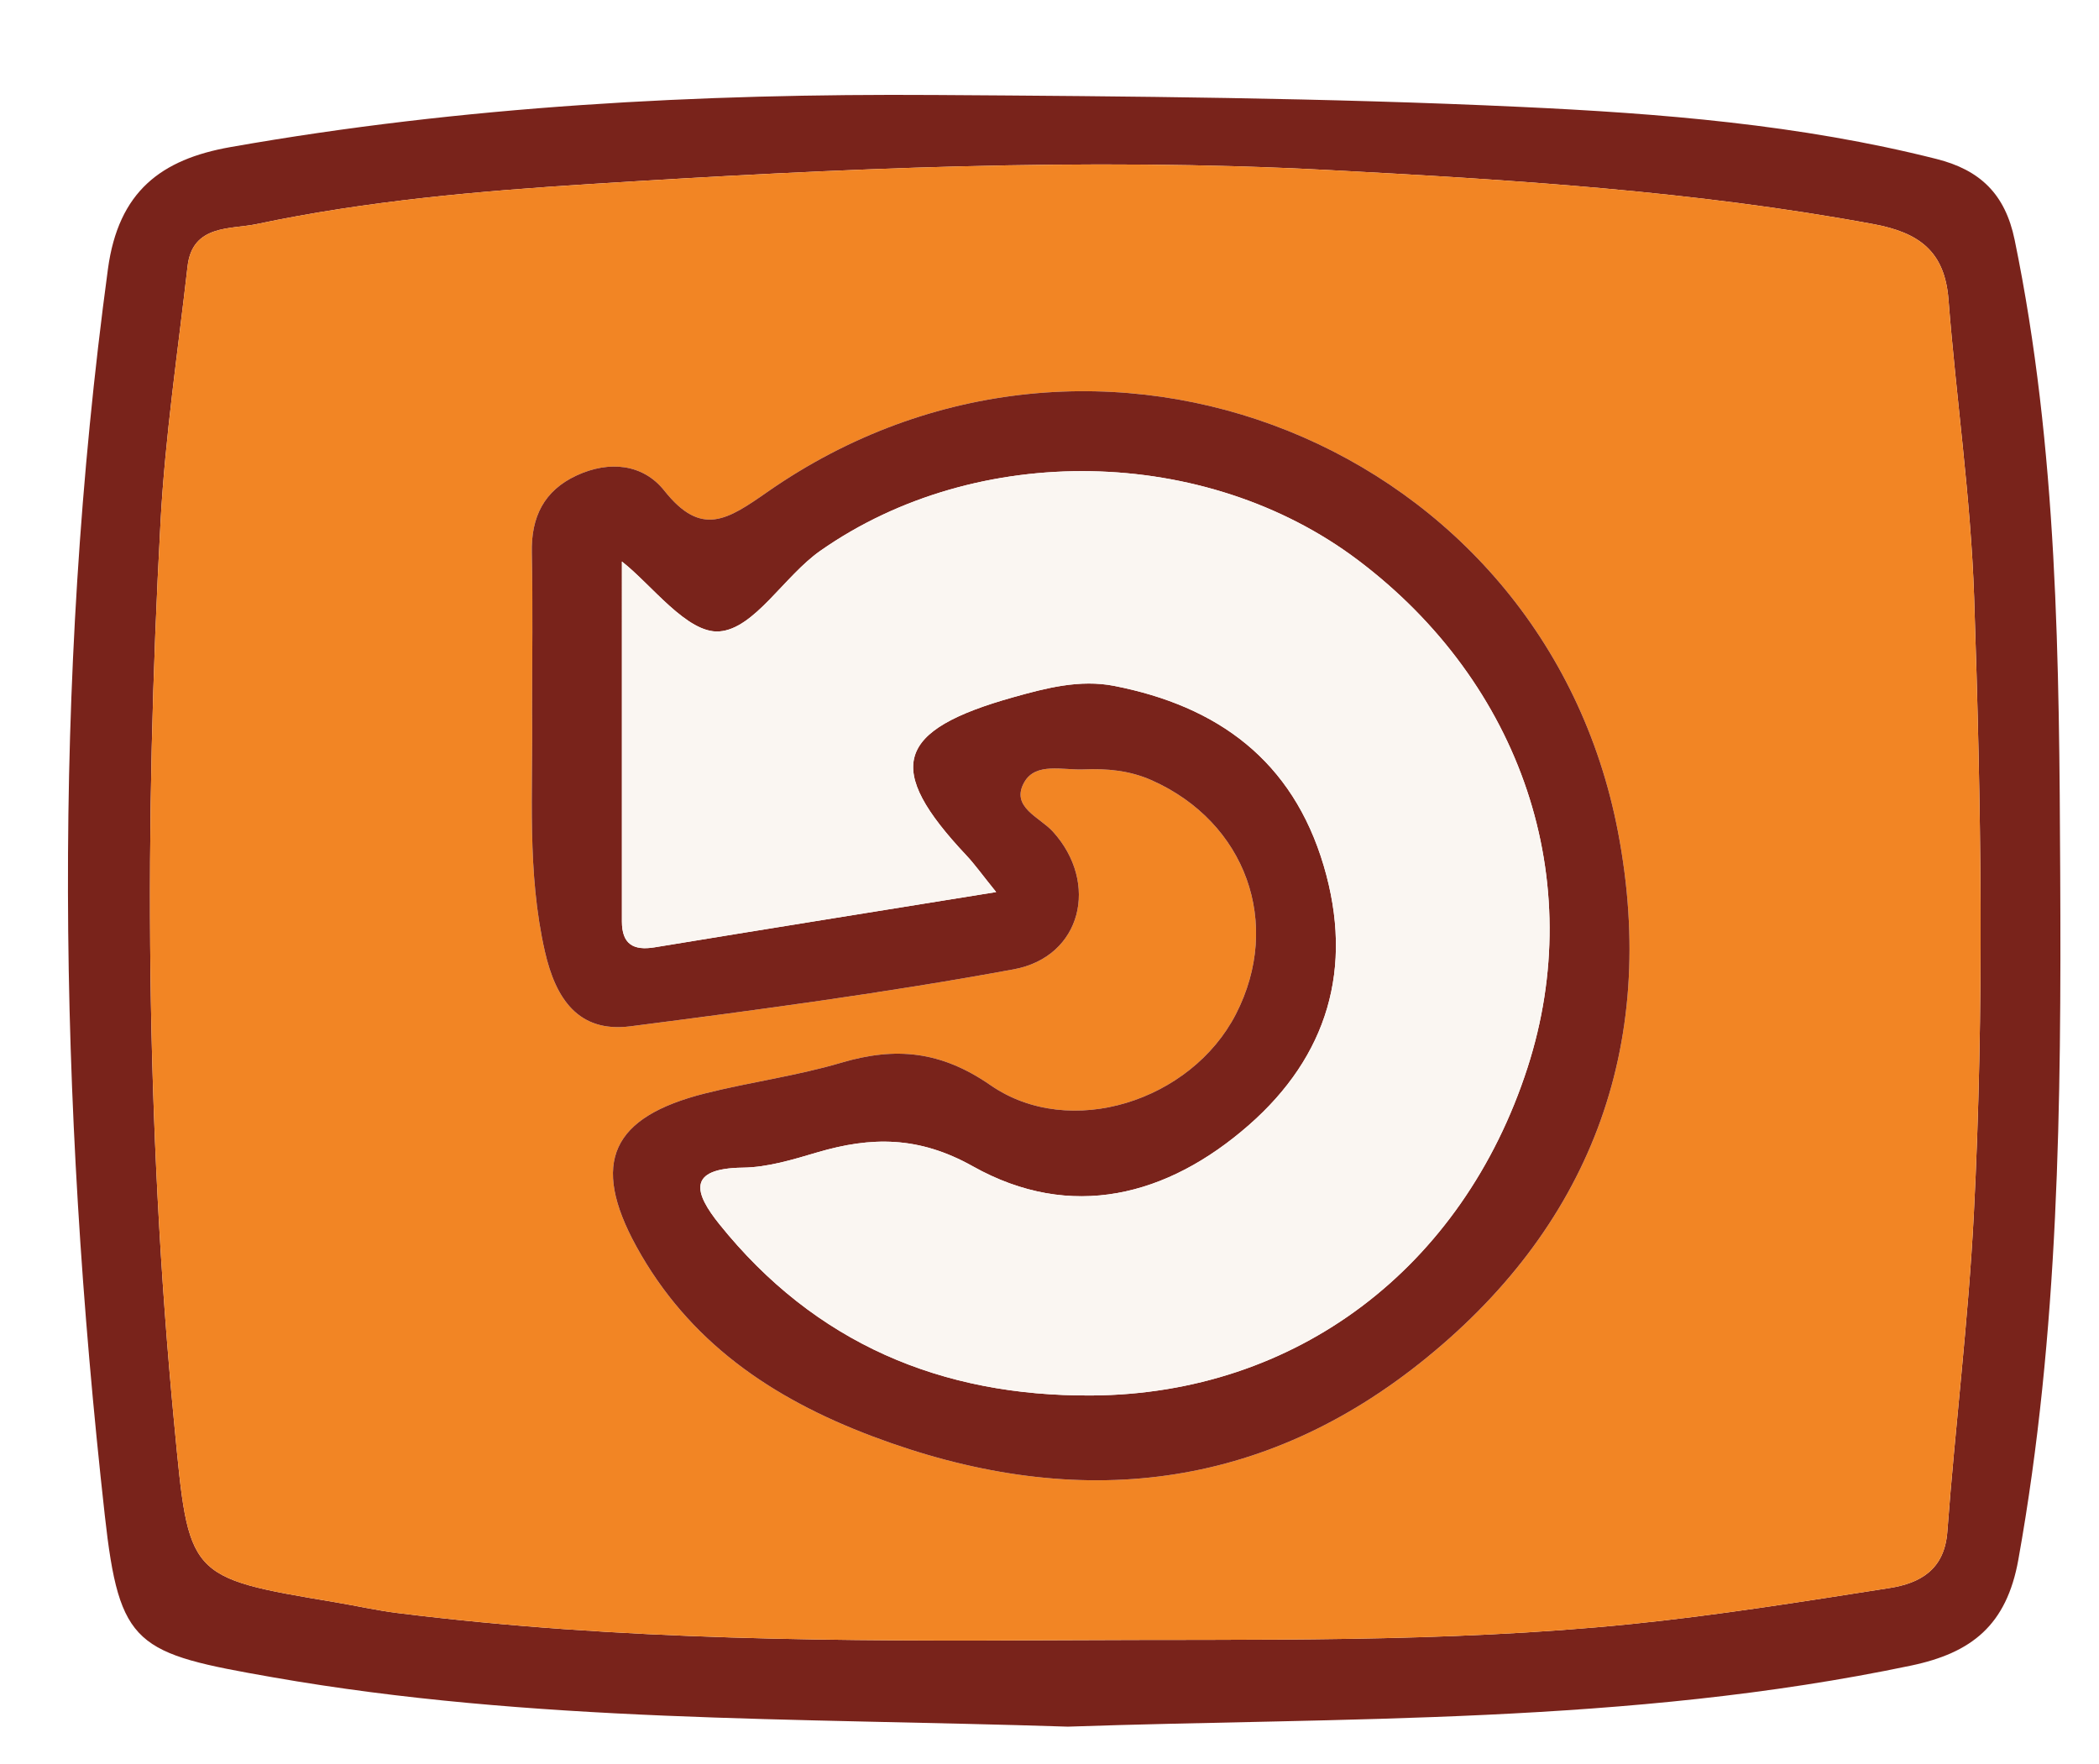
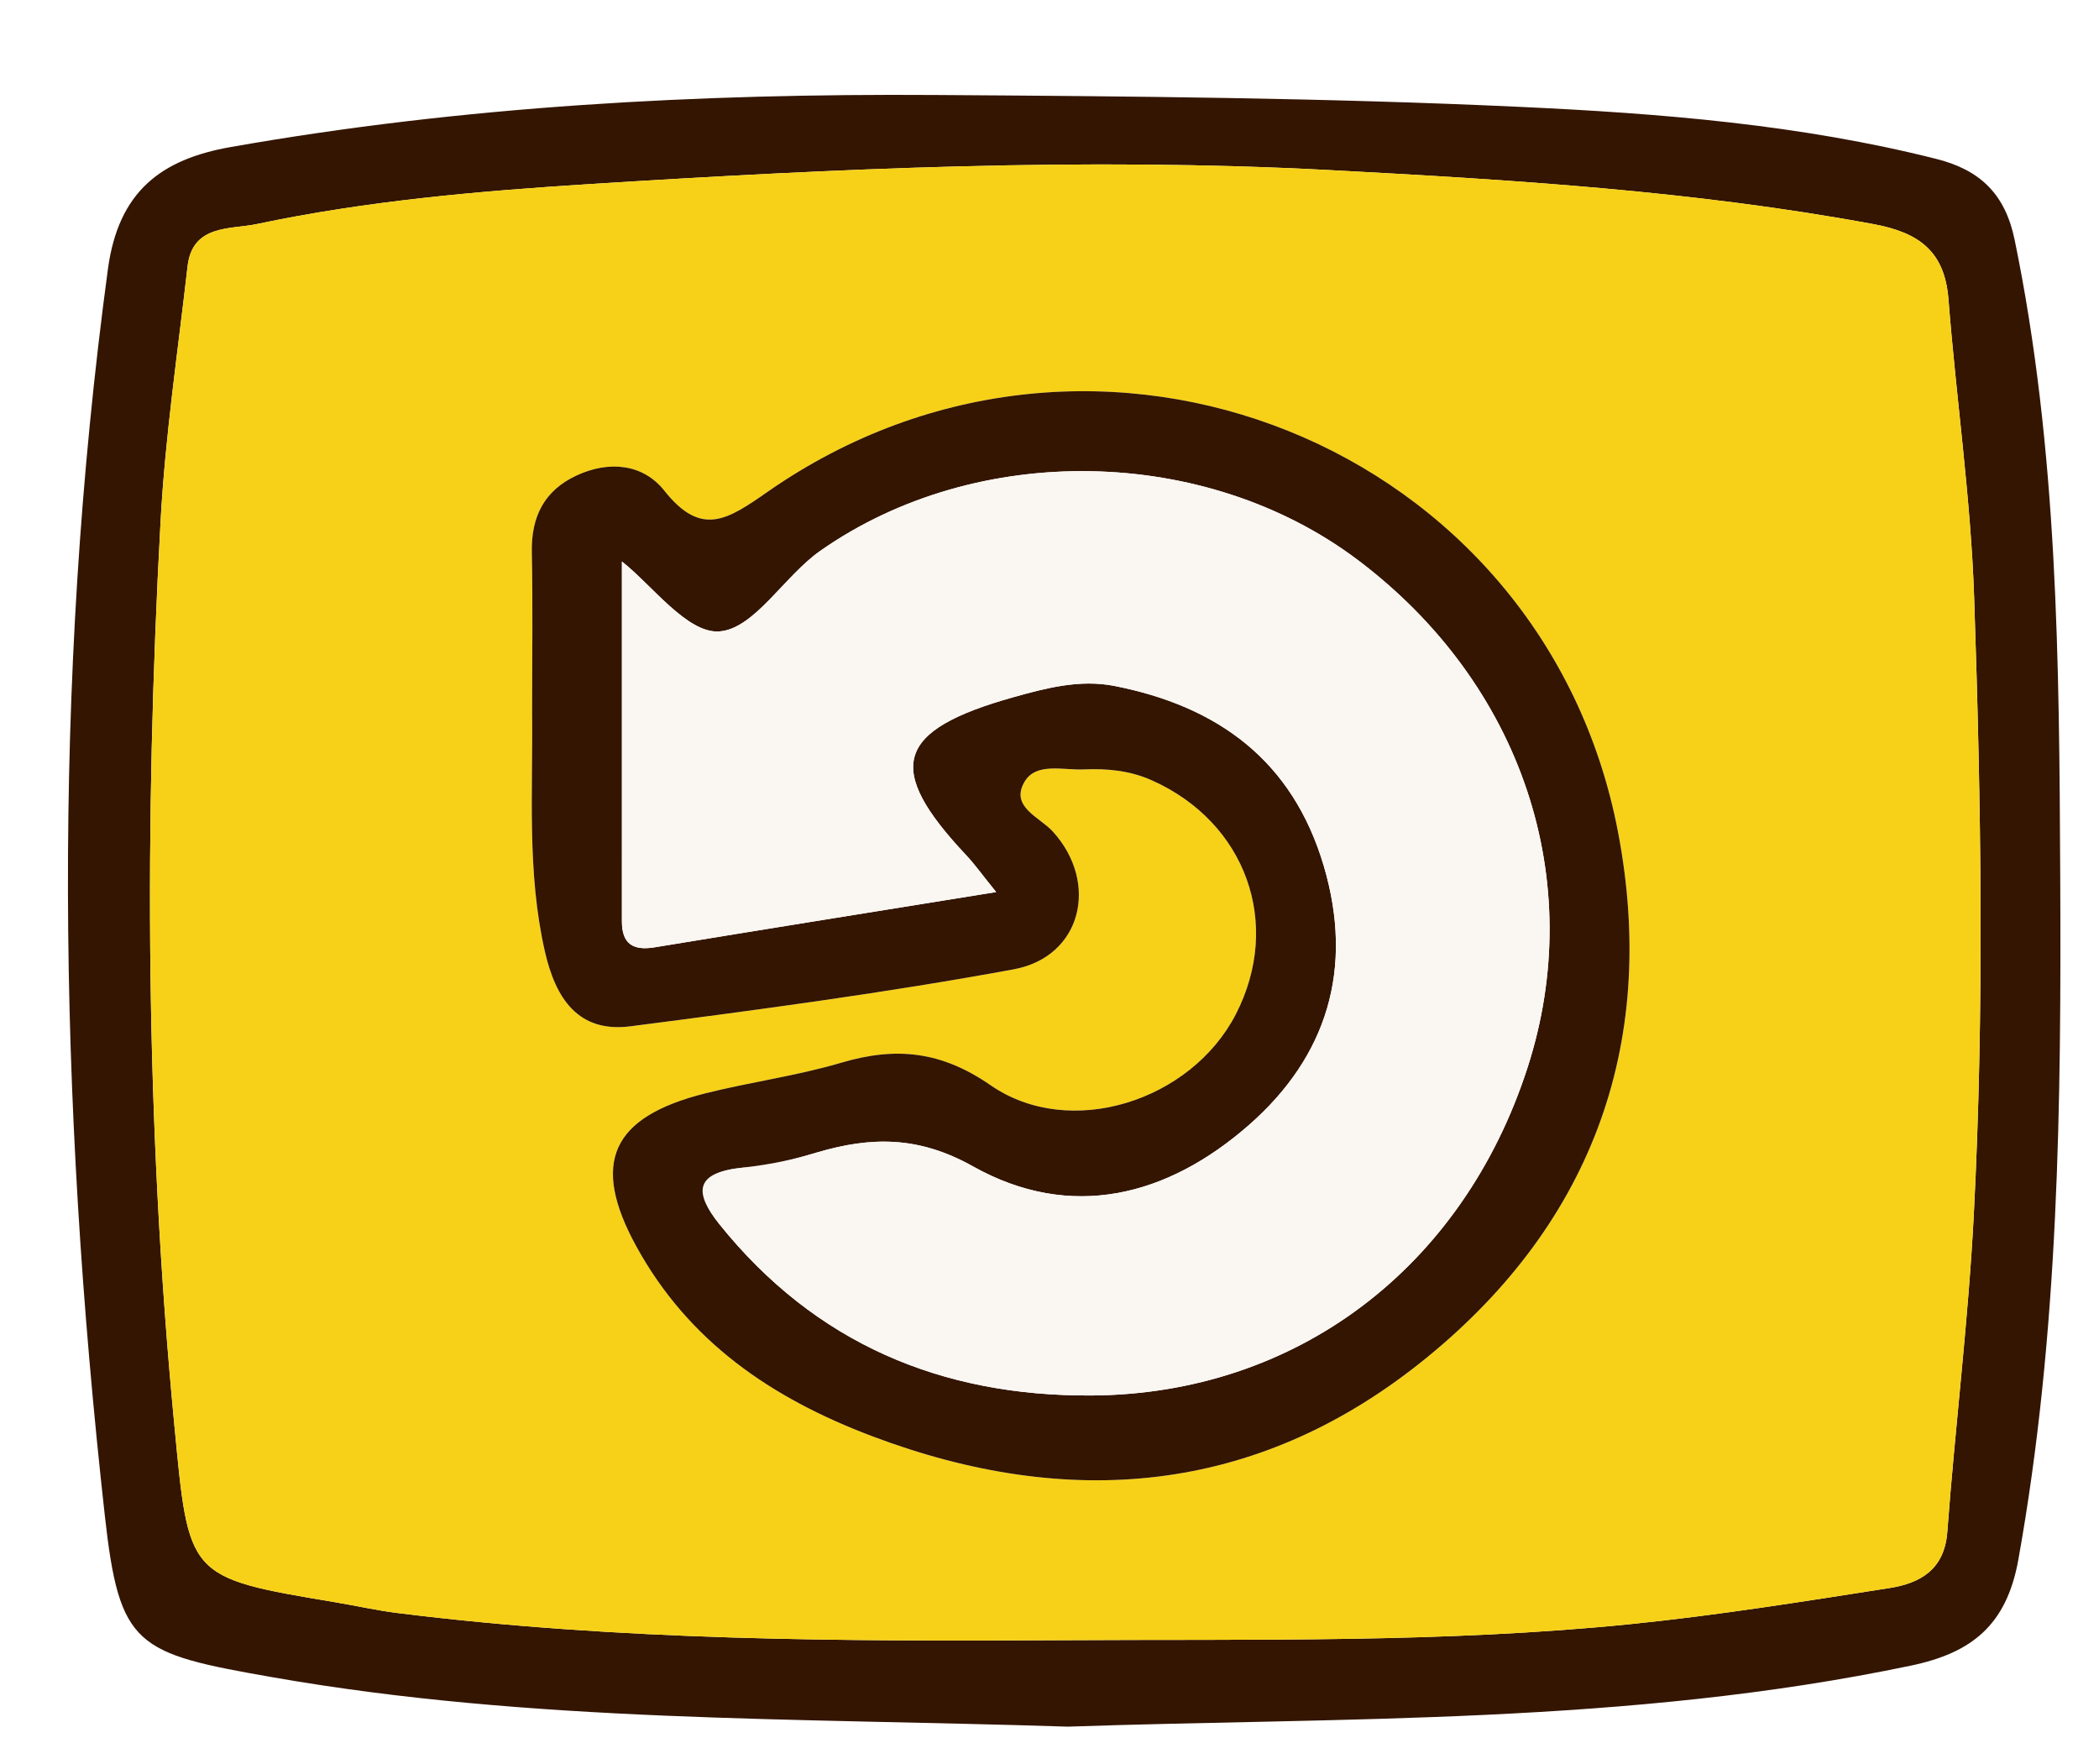
<svg xmlns="http://www.w3.org/2000/svg" version="1.1" id="Layer_1" x="0px" y="0px" width="866.461px" height="728px" viewBox="0 0 866.461 728" enable-background="new 0 0 866.461 728" xml:space="preserve">
-   <path fill="#79231B" d="M440.806,712.756c-113.322-3.672-221.343-1.655-328.159-20.371c-56.644-9.917-63.341-12.502-69.388-66.847  C24.185,454.136,21.358,282.6,44.549,111.076c4.34-32.1,22.018-45.319,50.556-50.355c96.208-16.974,193.354-22.131,290.802-21.51  c80.622,0.512,161.313,1.174,241.826,4.917c57.587,2.676,115.342,7.26,171.693,21.507c17.877,4.52,28.294,14.383,32.209,33.349  c17.847,86.516,18.396,174.422,18.816,261.916c0.451,94.471-0.461,189.188-17.285,282.924c-4.863,27.103-19.32,38.485-44.277,43.721  C672.09,712.047,553.434,708.868,440.806,712.756z M439.693,677.063c77.994-0.481,156.088,1.225,233.824-6.678  c35.604-3.617,71.013-9.3,106.386-14.834c12.644-1.979,22.78-7.516,23.95-23.266c3.248-43.659,8.673-87.185,10.927-130.884  c4.381-84.912,3.022-169.938,0.139-254.852c-1.391-41.062-7.391-81.959-10.596-122.983c-1.547-19.852-12.164-27.564-30.961-31.049  c-74.192-13.744-149.45-18.321-224.355-22.295c-101.547-5.383-203.403-0.654-304.951,5.728  c-46.286,2.907-92.657,6.945-138.143,16.557c-10.623,2.25-26.501,0.02-28.483,17.416c-3.996,35.08-9.232,70.108-11.148,105.315  c-6.77,124.388-6.233,248.696,5.673,372.888c6.029,62.941,5.045,63.027,66.301,73.253c8.607,1.437,17.147,3.386,25.796,4.465  C255.614,677.289,347.637,677.582,439.693,677.063z" />
-   <path fill="#F28524" d="M439.693,677.063c-92.057,0.52-184.079,0.227-275.644-11.218c-8.648-1.079-17.189-3.028-25.796-4.465  c-61.255-10.226-60.271-10.312-66.301-73.253c-11.906-124.189-12.442-248.5-5.673-372.888c1.917-35.208,7.152-70.236,11.148-105.315  c1.982-17.396,17.86-15.166,28.483-17.416c45.485-9.612,91.856-13.65,138.143-16.557C345.6,69.57,447.457,64.841,549.005,70.224  c74.905,3.974,150.163,8.551,224.355,22.295c18.797,3.485,29.414,11.197,30.961,31.049c3.205,41.024,9.205,81.922,10.596,122.983  c2.885,84.914,4.242,169.939-0.139,254.852c-2.254,43.699-7.679,87.225-10.927,130.884c-1.17,15.75-11.308,21.286-23.95,23.266  c-35.373,5.534-70.781,11.217-106.386,14.834C595.781,678.287,517.688,676.581,439.693,677.063z M219.65,293.926  c0.374,33.037-2.182,66.114,5.289,98.891c4.442,19.475,13.816,33.609,35.313,30.839c52.883-6.814,105.808-13.864,158.218-23.521  c28.11-5.178,35.365-35.747,16.12-56.888c-5.438-5.975-17.64-10.141-11.729-20.422c4.737-8.238,15.93-4.839,24.421-5.205  c9.637-0.414,19.004,0.396,28.241,4.522c38.709,17.29,53.911,59.041,34.646,96.503c-18.453,35.896-68.512,52.021-101.271,29.332  c-20.471-14.183-39.195-15.934-61.648-9.283c-18.38,5.442-37.605,7.975-56.231,12.674c-38.374,9.682-47.423,28.388-28.334,63.165  c21.469,39.109,55.49,62.558,97.434,78.376c81.466,30.731,158.136,23.569,225.784-30.037  c69.853-55.362,99.047-130.273,82.016-219.398c-30.545-159.915-215.567-234.848-350.992-140.501  c-16.663,11.614-27.375,18.869-42.69-0.42c-8.784-11.067-22.752-12.523-36.212-6.276c-13.493,6.266-18.8,17.147-18.494,31.845  C219.99,250.045,219.65,271.99,219.65,293.926z" />
-   <path fill="#79231B" d="M219.65,293.926c0-21.936,0.34-43.881-0.118-65.806c-0.306-14.698,5.001-25.579,18.494-31.845  c13.46-6.247,27.429-4.791,36.212,6.276c15.315,19.289,26.027,12.034,42.69,0.42c135.426-94.347,320.447-19.414,350.992,140.501  c17.031,89.125-12.163,164.036-82.016,219.398c-67.648,53.606-144.318,60.77-225.784,30.037  c-41.944-15.818-75.965-39.267-97.434-78.376c-19.089-34.777-10.04-53.483,28.334-63.165c18.626-4.699,37.851-7.23,56.231-12.674  c22.454-6.649,41.179-4.898,61.648,9.283c32.758,22.688,82.816,6.564,101.271-29.331c19.267-37.465,4.063-79.214-34.646-96.504  c-9.236-4.126-18.604-4.937-28.241-4.522c-8.491,0.366-19.684-3.033-24.421,5.205c-5.911,10.281,6.289,14.448,11.729,20.422  c19.245,21.141,11.99,51.71-16.12,56.888c-52.41,9.656-105.335,16.706-158.218,23.521c-21.497,2.771-30.871-11.364-35.313-30.84  C217.468,360.04,220.023,326.962,219.65,293.926z M411.207,368.24c-5.876-7.274-8.845-11.475-12.333-15.183  c-33.843-35.961-29.386-51.586,19.57-65.286c13.386-3.745,27.293-7.403,41.479-4.639c42.818,8.374,73.644,30.829,86.517,74.281  c12.536,42.336,1.448,78.661-30.91,107.016c-33.586,29.44-73.449,39.725-113.919,17.032c-22.366-12.544-41.978-12.326-64.285-5.748  c-10.006,2.956-20.415,6.161-30.676,6.287c-23.339,0.288-19.958,10.565-9.673,23.367c39.398,49.03,91.456,71.071,153.611,70.685  c84.28-0.52,153.151-52.414,179.966-135.306c24.951-77.121-2.242-158.472-70.063-209.586c-62.668-47.233-157.048-49.229-221.9-3.763  c-14.891,10.44-27.176,32.263-41.722,33.257c-13.249,0.899-27.944-19.364-40.141-28.853c0,49.476,0.006,99.021-0.004,148.563  c0,9.283,4.638,12.15,13.492,10.691C315.77,383.563,361.361,376.282,411.207,368.24z" />
-   <path fill="#FAF6F2" d="M411.207,368.24c-49.846,8.042-95.438,15.322-140.993,22.814c-8.854,1.459-13.492-1.408-13.492-10.691  c0.01-49.541,0.004-99.086,0.004-148.563c12.197,9.489,26.892,29.752,40.141,28.853c14.546-0.994,26.831-22.817,41.722-33.257  c64.853-45.466,159.232-43.471,221.9,3.763c67.819,51.114,95.014,132.465,70.063,209.586  c-26.813,82.892-95.686,134.786-179.966,135.306c-62.155,0.388-114.212-21.652-153.611-70.685  c-10.284-12.802-13.667-23.079,9.673-23.367c10.261-0.126,20.67-3.331,30.676-6.287c22.309-6.578,41.919-6.796,64.285,5.748  c40.471,22.691,80.333,12.408,113.919-17.032c32.358-28.354,43.446-64.68,30.909-107.016  c-12.872-43.452-43.696-65.907-86.516-74.281c-14.186-2.765-28.093,0.894-41.479,4.639c-48.956,13.7-53.413,29.325-19.57,65.286  C402.361,356.766,405.331,360.966,411.207,368.24z" />
+   <path fill="#331501" d="M440.806,712.756c-113.322-3.672-221.343-1.655-328.159-20.371c-56.644-9.917-63.341-12.502-69.388-66.848  C24.185,454.136,21.358,282.6,44.549,111.076c4.34-32.101,22.018-45.319,50.556-50.355c96.208-16.974,193.354-22.131,290.802-21.51  c80.622,0.512,161.313,1.174,241.826,4.917c57.587,2.676,115.342,7.26,171.693,21.507c17.877,4.52,28.294,14.383,32.209,33.349  C849.482,185.5,850.031,273.406,850.45,360.9c0.451,94.471-0.461,189.188-17.285,282.924c-4.862,27.104-19.319,38.485-44.276,43.722  C672.09,712.047,553.434,708.867,440.806,712.756z M439.693,677.063c77.994-0.481,156.088,1.225,233.824-6.678  c35.604-3.617,71.013-9.3,106.386-14.834c12.645-1.979,22.78-7.517,23.95-23.267c3.248-43.658,8.673-87.185,10.927-130.884  c4.381-84.912,3.022-169.938,0.14-254.852c-1.392-41.063-7.392-81.959-10.597-122.983c-1.547-19.852-12.164-27.563-30.961-31.049  c-74.192-13.744-149.45-18.321-224.354-22.295c-101.547-5.383-203.403-0.654-304.951,5.729  c-46.286,2.906-92.657,6.944-138.143,16.557c-10.623,2.25-26.501,0.02-28.483,17.416c-3.996,35.08-9.232,70.108-11.148,105.314  c-6.77,124.389-6.232,248.696,5.674,372.889c6.028,62.94,5.045,63.026,66.301,73.253c8.606,1.437,17.146,3.386,25.796,4.465  C255.614,677.288,347.637,677.581,439.693,677.063z" />
+   <path fill="#F7D117" d="M439.693,677.063c-92.057,0.52-184.079,0.227-275.644-11.218c-8.648-1.079-17.189-3.028-25.796-4.465  c-61.255-10.227-60.271-10.313-66.301-73.253c-11.906-124.189-12.442-248.5-5.674-372.889c1.917-35.208,7.152-70.235,11.148-105.314  c1.982-17.396,17.86-15.166,28.483-17.416c45.484-9.612,91.855-13.65,138.143-16.557c101.547-6.382,203.403-11.11,304.952-5.728  c74.904,3.974,150.162,8.551,224.354,22.295c18.797,3.485,29.414,11.197,30.961,31.049c3.205,41.024,9.205,81.922,10.597,122.983  c2.885,84.914,4.241,169.938-0.14,254.852c-2.254,43.699-7.679,87.226-10.927,130.884c-1.17,15.75-11.308,21.286-23.95,23.267  c-35.373,5.534-70.781,11.217-106.386,14.834C595.781,678.286,517.688,676.58,439.693,677.063z M219.65,293.926  c0.374,33.037-2.182,66.113,5.289,98.891c4.442,19.475,13.816,33.609,35.313,30.839c52.883-6.813,105.808-13.864,158.218-23.521  c28.109-5.179,35.365-35.747,16.12-56.889c-5.438-5.975-17.641-10.141-11.729-20.422c4.737-8.237,15.93-4.839,24.421-5.205  c9.638-0.414,19.004,0.396,28.241,4.522c38.709,17.29,53.911,59.041,34.646,96.503c-18.453,35.896-68.513,52.021-101.271,29.332  c-20.471-14.183-39.194-15.934-61.647-9.283c-18.38,5.442-37.605,7.976-56.231,12.674c-38.374,9.683-47.423,28.389-28.334,63.165  c21.469,39.109,55.49,62.559,97.435,78.376c81.465,30.731,158.136,23.569,225.783-30.037  c69.854-55.361,99.047-130.272,82.017-219.397c-30.546-159.915-215.567-234.848-350.992-140.501  c-16.663,11.614-27.375,18.869-42.69-0.42c-8.783-11.067-22.752-12.523-36.212-6.276c-13.493,6.267-18.8,17.147-18.494,31.846  C219.99,250.045,219.65,271.99,219.65,293.926z" />
+   <path fill="#331501" d="M219.65,293.926c0-21.937,0.34-43.881-0.117-65.806c-0.307-14.698,5.001-25.579,18.493-31.846  c13.46-6.247,27.43-4.791,36.212,6.276c15.315,19.289,26.027,12.034,42.69,0.42c135.426-94.347,320.446-19.414,350.992,140.501  c17.03,89.125-12.163,164.036-82.017,219.397c-67.647,53.606-144.317,60.771-225.783,30.037  c-41.944-15.817-75.965-39.267-97.435-78.376c-19.089-34.776-10.04-53.482,28.334-63.165c18.626-4.699,37.852-7.229,56.231-12.674  c22.454-6.648,41.179-4.897,61.647,9.283c32.758,22.688,82.816,6.563,101.271-29.331c19.267-37.465,4.063-79.214-34.646-96.504  c-9.235-4.126-18.604-4.938-28.241-4.522c-8.49,0.366-19.684-3.032-24.421,5.205c-5.91,10.281,6.289,14.448,11.729,20.422  c19.245,21.142,11.99,51.71-16.12,56.889c-52.41,9.655-105.335,16.706-158.218,23.521c-21.497,2.771-30.871-11.364-35.313-30.84  C217.468,360.039,220.023,326.962,219.65,293.926z M411.207,368.24c-5.876-7.273-8.846-11.475-12.333-15.183  c-33.844-35.961-29.387-51.586,19.569-65.286c13.386-3.745,27.293-7.402,41.479-4.639c42.817,8.374,73.644,30.829,86.517,74.28  c12.536,42.336,1.448,78.661-30.91,107.017c-33.586,29.439-73.449,39.725-113.919,17.032c-22.365-12.545-41.978-12.326-64.284-5.748  c-10.007,2.956-20.415,6.16-30.677,6.286c-19.419,2.001-19.958,10.565-9.673,23.367c39.398,49.03,91.456,71.071,153.611,70.686  c84.279-0.521,153.15-52.414,179.966-135.307c24.951-77.12-2.242-158.472-70.063-209.585  c-62.668-47.233-157.048-49.229-221.899-3.764c-14.891,10.44-27.176,32.264-41.722,33.257  c-13.249,0.899-27.944-19.363-40.142-28.853c0,49.476,0.006,99.021-0.004,148.563c0,9.283,4.638,12.15,13.492,10.691  C315.77,383.563,361.361,376.281,411.207,368.24z" />
+   <path fill="#FAF6F2" d="M411.207,368.24c-49.847,8.042-95.438,15.322-140.993,22.814c-8.854,1.459-13.492-1.408-13.492-10.691  c0.01-49.541,0.004-99.086,0.004-148.563c12.197,9.489,26.893,29.752,40.142,28.853c14.546-0.993,26.83-22.816,41.722-33.257  c64.853-45.466,159.231-43.471,221.899,3.764c67.819,51.113,95.015,132.464,70.063,209.585  c-26.813,82.893-95.687,134.786-179.966,135.307c-62.155,0.388-114.212-21.652-153.611-70.686  c-10.284-12.802-10.744-21.365,9.673-23.367c12.686-1.488,20.67-3.33,30.677-6.286c22.309-6.578,41.919-6.796,64.284,5.748  c40.471,22.69,80.333,12.407,113.919-17.032c32.358-28.354,43.446-64.681,30.909-107.017c-12.872-43.451-43.696-65.906-86.516-74.28  c-14.187-2.765-28.094,0.894-41.479,4.639c-48.956,13.7-53.413,29.325-19.569,65.286  C402.361,356.766,405.331,360.966,411.207,368.24z" />
</svg>
